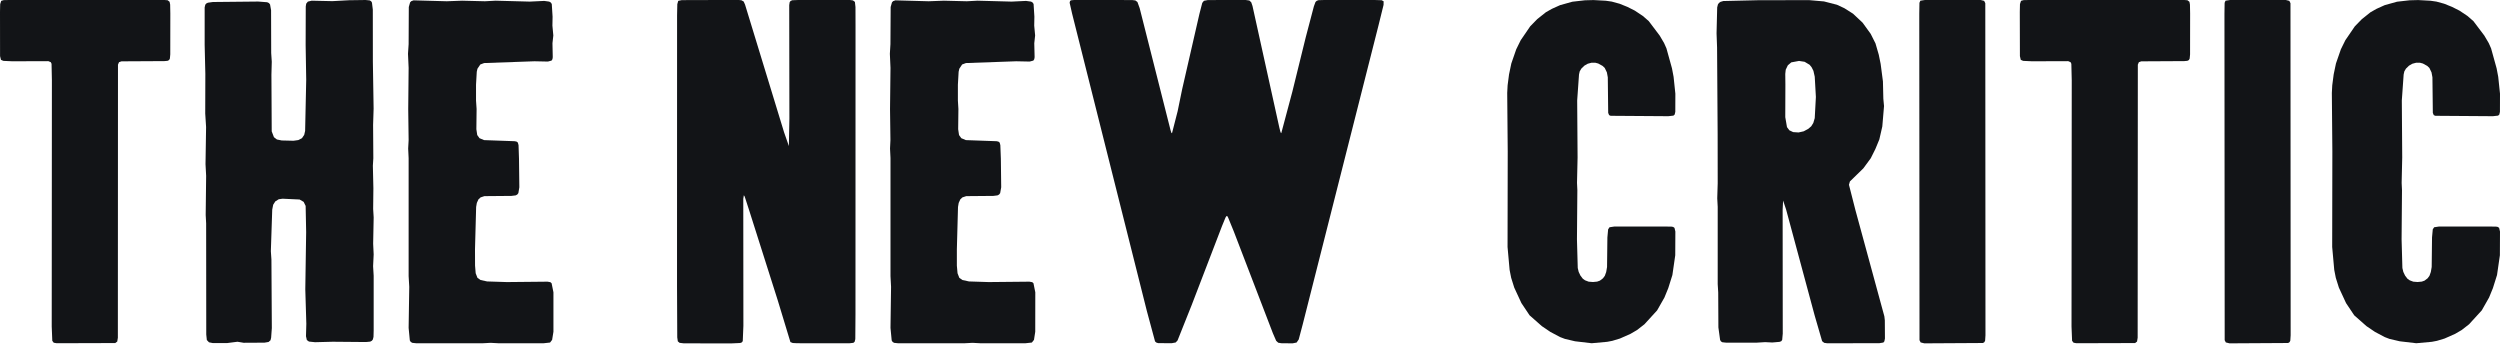
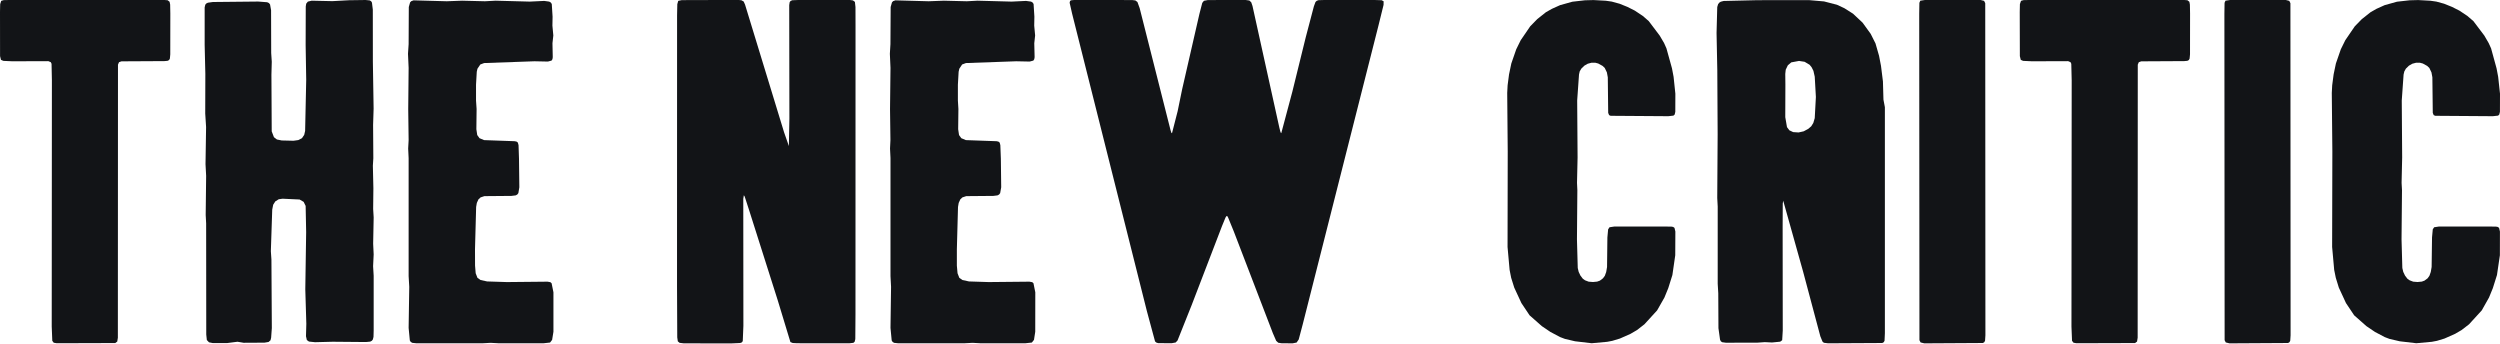
<svg xmlns="http://www.w3.org/2000/svg" viewBox="0 0 4369.5 600" width="4369.5" height="600" role="img" aria-label="The New Critic">
  <g id="name" fill="#121417">
    <g id="THE">
      <path id="THE-1-T" d="M2.1 1.5L6.4 0.2 16.1 0.0 283.6 -0.3 293.0 0.4 296.4 3.1 297.4 8.0 297.7 23.8 297.6 95.1 296.9 102.4 295.5 105.0 292.8 106.3 287.3 106.8 212.3 107.2 208.0 108.7 206.2 113.0 206.0 590.3 204.9 597.0 201.4 599.6 99.0 599.9 93.9 599.0 91.4 595.7 90.4 570.7 90.7 140.7 90.1 111.5 88.8 108.7 84.5 106.9 21.4 107.1 5.9 106.4 1.7 104.6 0.1 98.1 0.0 20.9 0.3 7.2Z" />
      <path id="THE-2-H" d="M610.2 0.4L638.9 0.0 646.1 0.7 648.6 2.1 650.1 4.6 651.6 16.8 651.7 107.8 653.0 189.9 652.1 218.3 652.5 276.6 651.7 289.6 652.6 329.1 652.2 365.2 653.1 380.0 652.2 426.0 653.1 444.7 652.1 465.3 653.1 482.0 653.1 578.0 652.8 588.8 651.7 593.3 649.9 595.6 647.0 597.1 639.6 597.8 581.5 597.3 550.6 598.1 540.0 597.0 536.3 594.3 534.8 587.7 535.4 566.0 533.6 505.7 535.1 405.5 534.2 359.9 530.7 352.8 523.6 348.7 493.7 347.3 487.1 348.3 481.2 352.0 477.5 357.8 475.8 366.4 473.4 439.0 474.4 453.7 475.1 573.4 473.9 590.1 472.8 594.7 469.4 597.7 462.3 598.9 425.8 599.1 415.1 597.3 397.1 599.6 371.8 599.6 365.3 598.3 361.5 594.3 360.5 584.7 360.3 390.4 359.5 375.7 360.3 307.5 359.2 286.9 360.2 222.0 358.7 198.5 358.9 129.3 357.7 78.3 357.7 12.9 358.8 8.2 360.7 6.0 363.5 4.7 372.1 3.5 451.2 2.7 466.9 3.9 470.0 5.3 472.0 7.8 473.8 17.9 474.0 92.7 475.0 107.9 474.4 130.6 474.9 229.6 478.8 239.8 484.0 243.8 492.4 245.5 513.0 246.0 521.5 244.8 527.8 241.5 531.7 235.7 533.3 228.8 535.2 139.6 534.2 78.6 534.4 11.3 535.2 6.4 538.1 2.8 544.8 1.2 581.0 2.0Z" />
      <path id="THE-3-E" d="M722.9 0.6L780.9 2.2 807.6 1.2 847.6 2.2 866.3 1.2 925.9 2.8 951.2 1.6 959.9 2.8 962.7 4.4 964.4 7.0 965.8 29.3 965.5 44.8 967.1 62.0 965.6 75.6 966.1 99.9 965.6 103.4 964.0 105.9 957.6 107.6 934.1 107.1 846.2 110.2 839.5 112.7 834.5 120.1 833.3 125.4 832.0 148.0 832.0 175.7 833.0 190.5 832.6 225.9 834.1 236.0 838.0 241.5 846.1 244.9 899.6 246.8 902.9 247.5 905.1 249.2 906.3 253.7 907.1 277.4 907.7 327.3 906.0 337.5 904.1 340.0 901.3 341.5 893.9 342.4 846.6 342.8 840.0 345.0 836.2 348.5 833.4 354.7 832.2 361.7 830.2 435.8 830.3 464.3 831.4 477.6 834.5 485.6 839.9 489.4 851.4 491.9 885.9 493.0 957.0 492.3 962.0 493.2 964.1 495.1 967.3 510.9 967.3 579.8 965.0 594.0 961.4 598.7 949.6 600.0 872.3 600.0 857.5 599.2 842.8 600.0 727.9 600.0 720.6 599.2 717.9 597.6 716.3 595.0 714.2 573.1 715.3 501.3 714.2 482.6 714.2 276.3 713.4 259.6 714.2 244.8 713.5 190.8 714.2 118.7 713.1 94.0 714.2 77.2 714.5 12.2 716.8 4.1 718.9 2.0Z" />
    </g>
    <g id="NEW">
      <path id="NEW-1-N" d="M1185.4 1.5L1191.6 0.2 1290.5 -0.1 1296.0 0.5 1299.8 2.7 1302.2 8.1 1370.4 231.2 1378.8 255.3 1379.7 207.1 1379.4 8.9 1380.2 3.7 1382.0 1.5 1384.9 0.4 1400.3 -0.2 1485.5 0.0 1490.8 0.7 1494.2 3.3 1495.2 12.3 1495.3 47.9 1495.2 549.3 1494.9 592.7 1493.7 597.4 1491.5 599.2 1484.4 600.0 1393.2 599.9 1385.6 599.5 1381.5 597.9 1359.4 525.1 1309.7 368.6 1301.6 343.6 1300.1 341.2 1299.1 347.5 1299.3 569.4 1298.2 596.2 1296.6 598.4 1293.7 599.5 1278.3 600.2 1195.1 600.1 1187.8 599.2 1184.7 596.6 1183.7 589.7 1183.3 498.5 1183.4 26.9 1183.8 7.3Z" />
      <path id="NEW-2-E" d="M1565.0 0.6L1623.1 2.2 1649.7 1.2 1689.8 2.2 1708.5 1.2 1768.1 2.8 1793.3 1.6 1802.1 2.8 1804.8 4.4 1806.5 7.0 1807.9 29.3 1807.6 44.8 1809.2 62.0 1807.7 75.6 1808.3 99.9 1807.7 103.4 1806.1 105.9 1799.7 107.6 1776.2 107.1 1688.3 110.2 1681.6 112.7 1676.7 120.1 1675.5 125.4 1674.2 148.0 1674.2 175.7 1675.1 190.5 1674.7 225.9 1676.2 236.0 1680.1 241.5 1688.2 244.9 1741.8 246.8 1745.0 247.5 1747.2 249.2 1748.4 253.7 1749.3 277.4 1749.9 327.3 1748.1 337.5 1746.2 340.0 1743.4 341.5 1736.1 342.4 1688.8 342.8 1682.1 345.0 1678.4 348.5 1675.6 354.7 1674.4 361.7 1672.4 435.8 1672.4 464.3 1673.6 477.6 1676.7 485.6 1682.1 489.4 1693.6 491.9 1728.0 493.0 1799.2 492.3 1804.2 493.2 1806.3 495.1 1809.5 510.9 1809.4 579.8 1807.2 594.0 1803.5 598.7 1791.7 600.0 1714.5 600.0 1699.7 599.2 1684.9 600.0 1570.0 600.0 1562.7 599.2 1560.1 597.6 1558.5 595.0 1556.4 573.1 1557.4 501.3 1556.4 482.6 1556.4 276.3 1555.6 259.6 1556.3 244.8 1555.6 190.8 1556.4 118.7 1555.3 94.0 1556.3 77.2 1556.7 12.2 1559.0 4.1 1561.0 2.0Z" />
      <path id="NEW-3-W" d="M1870.3 1.5L1872.6 0.4 1879.9 -0.2 1979.1 0.1 1984.4 0.8 1988.0 3.5 1991.9 14.2 2045.9 227.6 2047.3 232.0 2048.4 232.9 2058.3 194.3 2066.1 156.3 2096.4 24.1 2101.3 5.1 2104.2 1.4 2111.0 0.1 2176.5 -0.1 2183.6 0.9 2186.9 4.0 2189.1 10.4 2236.1 223.3 2238.1 231.2 2239.4 232.8 2258.8 160.1 2282.2 65.1 2296.4 11.1 2299.2 3.5 2301.4 1.4 2304.5 0.3 2318.1 -0.1 2399.5 -0.1 2414.9 0.4 2418.3 2.3 2418.2 8.5 2409.2 45.0 2277.0 566.5 2269.9 593.3 2266.2 598.7 2259.2 600.1 2239.4 599.9 2234.1 599.0 2230.5 595.7 2224.7 582.3 2156.5 404.7 2146.7 380.7 2145.4 378.1 2143.9 377.4 2142.0 380.1 2135.8 395.2 2082.8 533.2 2058.1 595.1 2054.8 598.6 2047.7 599.9 2024.2 599.7 2021.0 598.7 2018.8 596.7 2004.4 543.3 1873.8 23.7 1869.5 4.8Z" />
    </g>
    <g id="CRITIC">
      <path id="CRITIC-1-C" d="M2770.2 0.5L2785.2 0.1 2806.7 1.3 2817.1 2.8 2830.6 6.5 2844.3 12.0 2857.4 18.6 2871.2 27.8 2881.7 36.9 2900.8 62.2 2908.5 75.3 2912.6 84.5 2922.3 119.5 2925.1 134.3 2928.2 163.8 2928.1 195.4 2927.0 200.2 2924.8 202.1 2915.8 203.1 2815.1 202.4 2812.4 201.2 2810.8 197.3 2810.1 135.1 2808.5 126.5 2804.8 118.8 2801.0 115.2 2793.4 111.0 2788.5 109.7 2781.4 109.7 2775.0 111.4 2769.1 114.8 2763.8 120.0 2761.0 124.8 2759.8 130.2 2756.6 175.6 2757.3 275.2 2756.3 319.6 2756.9 332.4 2756.2 418.4 2757.6 468.4 2759.2 475.2 2762.3 481.7 2766.5 487.2 2770.3 489.9 2776.6 492.3 2784.2 492.9 2791.5 492.2 2796.3 490.5 2801.7 486.4 2804.9 482.1 2807.3 475.4 2808.8 466.7 2809.4 415.0 2810.7 400.8 2813.1 397.2 2821.8 395.9 2920.9 396.0 2924.3 396.6 2926.7 398.3 2928.2 404.7 2928.0 446.1 2923.0 480.7 2915.8 503.6 2909.1 520.0 2896.3 542.5 2874.1 566.8 2861.1 576.9 2849.8 583.5 2831.3 591.7 2818.0 595.7 2809.2 597.4 2781.9 599.9 2752.9 596.5 2735.1 592.3 2726.9 589.2 2709.7 580.1 2694.8 570.0 2673.4 551.1 2659.1 529.7 2646.6 502.7 2641.2 485.5 2638.5 471.8 2634.9 431.7 2635.2 264.7 2634.3 162.5 2635.0 149.1 2637.5 130.0 2641.5 110.9 2650.1 86.1 2657.9 70.3 2674.5 46.0 2686.7 33.5 2701.9 21.4 2712.5 15.4 2726.7 9.0 2748.2 3.0Z" />
-       <path id="CRITIC-2-R" d="M3071.6 0.4L3161.7 0.2 3188.0 2.5 3210.6 8.3 3223.5 14.3 3238.8 24.0 3255.5 39.7 3269.6 59.2 3278.0 75.9 3283.7 95.6 3287.0 111.7 3291.0 142.3 3291.7 172.6 3292.9 185.4 3289.9 221.0 3284.7 243.7 3277.8 260.4 3269.7 276.6 3256.7 294.3 3233.3 317.1 3231.6 322.9 3242.8 366.8 3293.5 552.9 3294.3 560.0 3294.5 591.6 3293.5 596.6 3291.7 598.7 3284.9 599.8 3193.7 600.0 3188.3 599.2 3184.7 596.3 3171.7 551.5 3121.7 366.0 3116.5 350.5 3115.7 366.7 3115.9 583.1 3114.9 594.1 3113.2 596.4 3110.3 597.5 3097.7 598.6 3085.0 598.0 3070.2 598.9 3016.9 598.9 3010.3 598.2 3007.9 596.7 3006.4 594.2 3003.4 572.3 3003.1 511.3 3002.2 496.5 3002.2 361.5 3001.4 346.6 3002.2 320.2 3002.1 235.5 3001.1 82.9 3000.2 58.3 3001.3 12.9 3002.6 7.7 3004.5 5.1 3007.2 3.2 3012.1 1.8ZM3120.5 148.2L3120.3 204.8 3123.3 222.2 3127.5 227.8 3134.1 230.9 3143.6 231.5 3152.5 229.5 3160.5 225.2 3165.7 220.7 3169.3 214.9 3171.8 206.5 3173.8 169.5 3171.8 134.0 3169.5 123.8 3166.2 117.3 3162.8 113.2 3154.1 108.0 3144.3 106.5 3130.8 109.0 3124.8 114.1 3121.1 121.8 3120.3 129.2Z" />
-       <path id="CRITIC-3-I" d="M3356.4 1.2L3364.4 -0.0 3461.5 -0.1 3467.9 1.5 3469.9 5.6 3470.2 585.9 3469.6 595.3 3468.3 598.0 3465.8 599.5 3363.4 600.1 3356.9 598.5 3354.9 594.6 3354.5 24.2 3354.8 4.9Z" />
-       <path id="CRITIC-4-T" d="M3532.3 1.5L3536.7 0.2 3546.3 0.0 3813.8 -0.3 3823.2 0.4 3826.7 3.1 3827.6 8.0 3827.9 23.8 3827.8 95.1 3827.1 102.4 3825.7 105.0 3823.0 106.3 3817.6 106.8 3742.5 107.2 3738.3 108.7 3736.5 113.0 3736.2 590.3 3735.1 597.0 3731.7 599.6 3629.2 599.9 3624.2 599.0 3621.6 595.7 3620.6 570.7 3621.0 140.7 3620.3 111.5 3619.0 108.7 3614.8 106.9 3551.6 107.1 3536.1 106.4 3531.9 104.6 3530.4 98.1 3530.2 20.9 3530.5 7.2Z" />
-       <path id="CRITIC-5-I" d="M3889.8 1.2L3897.8 -0.0 3994.8 -0.1 4001.3 1.5 4003.3 5.6 4003.6 585.9 4003.0 595.3 4001.7 598.0 3999.2 599.5 3896.8 600.1 3890.3 598.5 3888.3 594.6 3887.9 24.2 3888.2 4.9Z" />
-       <path id="CRITIC-6-C" d="M4211.5 0.5L4226.5 0.1 4248.0 1.3 4258.4 2.8 4271.9 6.5 4285.6 12.0 4298.7 18.6 4312.5 27.8 4323.0 36.9 4342.1 62.2 4349.8 75.3 4353.9 84.5 4363.6 119.5 4366.4 134.3 4369.5 163.8 4369.4 195.4 4368.3 200.2 4366.1 202.1 4357.1 203.1 4256.4 202.4 4253.7 201.2 4252.1 197.3 4251.4 135.1 4249.8 126.5 4246.1 118.8 4242.3 115.2 4234.7 111.0 4229.8 109.7 4222.7 109.7 4216.3 111.4 4210.4 114.8 4205.1 120.0 4202.3 124.8 4201.1 130.2 4197.9 175.6 4198.6 275.2 4197.6 319.6 4198.2 332.4 4197.5 418.4 4198.9 468.4 4200.5 475.2 4203.6 481.7 4207.8 487.2 4211.6 489.9 4217.9 492.3 4225.5 492.9 4232.8 492.2 4237.6 490.5 4243.0 486.4 4246.2 482.1 4248.6 475.4 4250.1 466.7 4250.7 415.0 4252.0 400.8 4254.4 397.2 4263.1 395.9 4362.2 396.0 4365.6 396.6 4368.0 398.3 4369.5 404.7 4369.3 446.1 4364.3 480.7 4357.1 503.6 4350.4 520.0 4337.6 542.5 4315.4 566.8 4302.4 576.9 4291.1 583.5 4272.6 591.7 4259.3 595.7 4250.5 597.4 4223.2 599.9 4194.2 596.5 4176.3 592.3 4168.2 589.2 4151.0 580.1 4136.1 570.0 4114.7 551.1 4100.4 529.7 4087.9 502.7 4082.5 485.5 4079.8 471.8 4076.2 431.7 4076.5 264.7 4075.6 162.5 4076.3 149.1 4078.8 130.0 4082.8 110.9 4091.4 86.1 4099.2 70.3 4115.8 46.0 4128.0 33.5 4143.2 21.4 4153.8 15.4 4168.0 9.0 4189.5 3.0Z" />
+       <path id="CRITIC-2-R" d="M3071.7 0.3L3161.7 0.2 3188.1 2.5 3210.6 8.3 3223.5 14.3 3238.8 24.0 3255.5 39.7 3269.6 59.2 3278.0 75.9 3284.2 97.5 3287.6 115.1 3291.0 142.3 3291.9 174.2 3294.4 187.4 3294.4 582.3 3293.8 595.6 3292.4 598.1 3289.8 599.5 3195.1 600.0 3187.8 599.1 3185.4 597.1 3181.6 587.8 3151.5 474.9 3116.7 350.8 3115.9 355.6 3115.7 395.1 3115.9 577.8 3114.9 594.6 3111.4 597.2 3097.2 598.6 3084.5 598.0 3071.6 598.9 3016.4 599.0 3009.9 598.1 3007.6 596.4 3006.3 593.7 3003.5 573.6 3003.2 512.6 3002.2 495.9 3002.2 360.9 3001.4 346.1 3002.1 234.9 3001.5 122.9 3000.2 57.7 3001.4 12.3 3002.9 7.3 3004.9 4.7 3007.6 3.0 3012.6 1.7ZM3120.5 148.2L3120.3 204.8 3123.3 222.2 3127.5 227.8 3134.1 230.9 3143.6 231.5 3152.5 229.5 3160.5 225.2 3165.7 220.7 3169.3 214.9 3171.8 206.5 3173.8 169.5 3171.8 134.0 3169.5 123.8 3166.2 117.3 3162.8 113.2 3154.1 108.0 3144.3 106.5 3130.8 109.0 3124.8 114.1 3121.1 121.8 3120.3 129.2Z" />
+       <path id="CRITIC-3-I" d="M3356.3 1.2L3364.4 -0.0 3461.4 -0.1 3467.8 1.5 3469.8 5.6 3470.1 585.9 3469.5 595.3 3468.2 598.0 3465.7 599.5 3363.3 600.1 3356.8 598.5 3354.8 594.6 3354.4 24.2 3354.7 4.9Z" />
+       <path id="CRITIC-4-T" d="M3532.3 1.5L3536.6 0.2 3546.2 0.0 3813.8 -0.3 3823.2 0.4 3826.6 3.1 3827.5 8.0 3827.8 23.8 3827.7 95.1 3827.0 102.4 3825.6 105.0 3823.0 106.3 3817.5 106.8 3742.5 107.2 3738.2 108.7 3736.4 113.0 3736.2 590.3 3735.1 597.0 3731.6 599.6 3629.1 599.9 3624.1 599.0 3621.5 595.7 3620.5 570.7 3620.9 140.7 3620.2 111.5 3618.9 108.7 3614.7 106.9 3551.5 107.1 3536.0 106.4 3531.9 104.6 3530.3 98.1 3530.1 20.9 3530.4 7.2Z" />
+       <path id="CRITIC-5-I" d="M3889.7 1.2L3897.8 -0.0 3994.8 -0.1 4001.2 1.5 4003.2 5.6 4003.5 585.9 4002.9 595.3 4001.6 598.0 3999.1 599.5 3896.7 600.1 3890.2 598.5 3888.2 594.6 3887.8 24.2 3888.1 4.9Z" />
+       <path id="CRITIC-6-C" d="M4211.5 0.5L4226.5 0.1 4247.9 1.3 4258.3 2.8 4271.8 6.5 4285.5 12.0 4298.6 18.6 4312.4 27.8 4323.0 36.9 4342.1 62.2 4349.7 75.3 4353.9 84.5 4363.5 119.5 4366.3 134.3 4369.5 163.8 4369.4 195.4 4368.2 200.2 4366.1 202.1 4357.0 203.1 4256.3 202.4 4253.6 201.2 4252.0 197.3 4251.3 135.1 4249.7 126.5 4246.0 118.8 4242.2 115.2 4234.6 111.0 4229.7 109.7 4222.6 109.7 4216.2 111.4 4210.3 114.8 4205.0 120.0 4202.3 124.8 4201.0 130.2 4197.8 175.6 4198.5 275.2 4197.5 319.6 4198.2 332.4 4197.4 418.4 4198.8 468.4 4200.4 475.2 4203.5 481.7 4207.7 487.2 4211.5 489.9 4217.8 492.3 4225.4 492.9 4232.8 492.2 4237.5 490.5 4243.0 486.4 4246.1 482.1 4248.5 475.4 4250.0 466.7 4250.7 415.0 4252.0 400.8 4254.4 397.2 4263.0 395.9 4362.1 396.0 4365.5 396.6 4367.9 398.3 4369.4 404.7 4369.3 446.1 4364.2 480.7 4357.0 503.6 4350.3 520.0 4337.6 542.5 4315.4 566.8 4302.3 576.9 4291.0 583.5 4272.5 591.7 4259.3 595.7 4250.4 597.4 4223.2 599.9 4194.2 596.5 4176.3 592.3 4168.1 589.2 4150.9 580.1 4136.0 570.0 4114.6 551.1 4100.3 529.7 4087.8 502.7 4082.5 485.5 4079.7 471.8 4076.1 431.7 4076.5 264.7 4075.5 162.5 4076.2 149.1 4078.7 130.0 4082.7 110.9 4091.3 86.1 4099.1 70.3 4115.7 46.0 4127.9 33.5 4143.2 21.4 4153.7 15.4 4167.9 9.0 4189.4 3.0Z" />
    </g>
  </g>
</svg>
